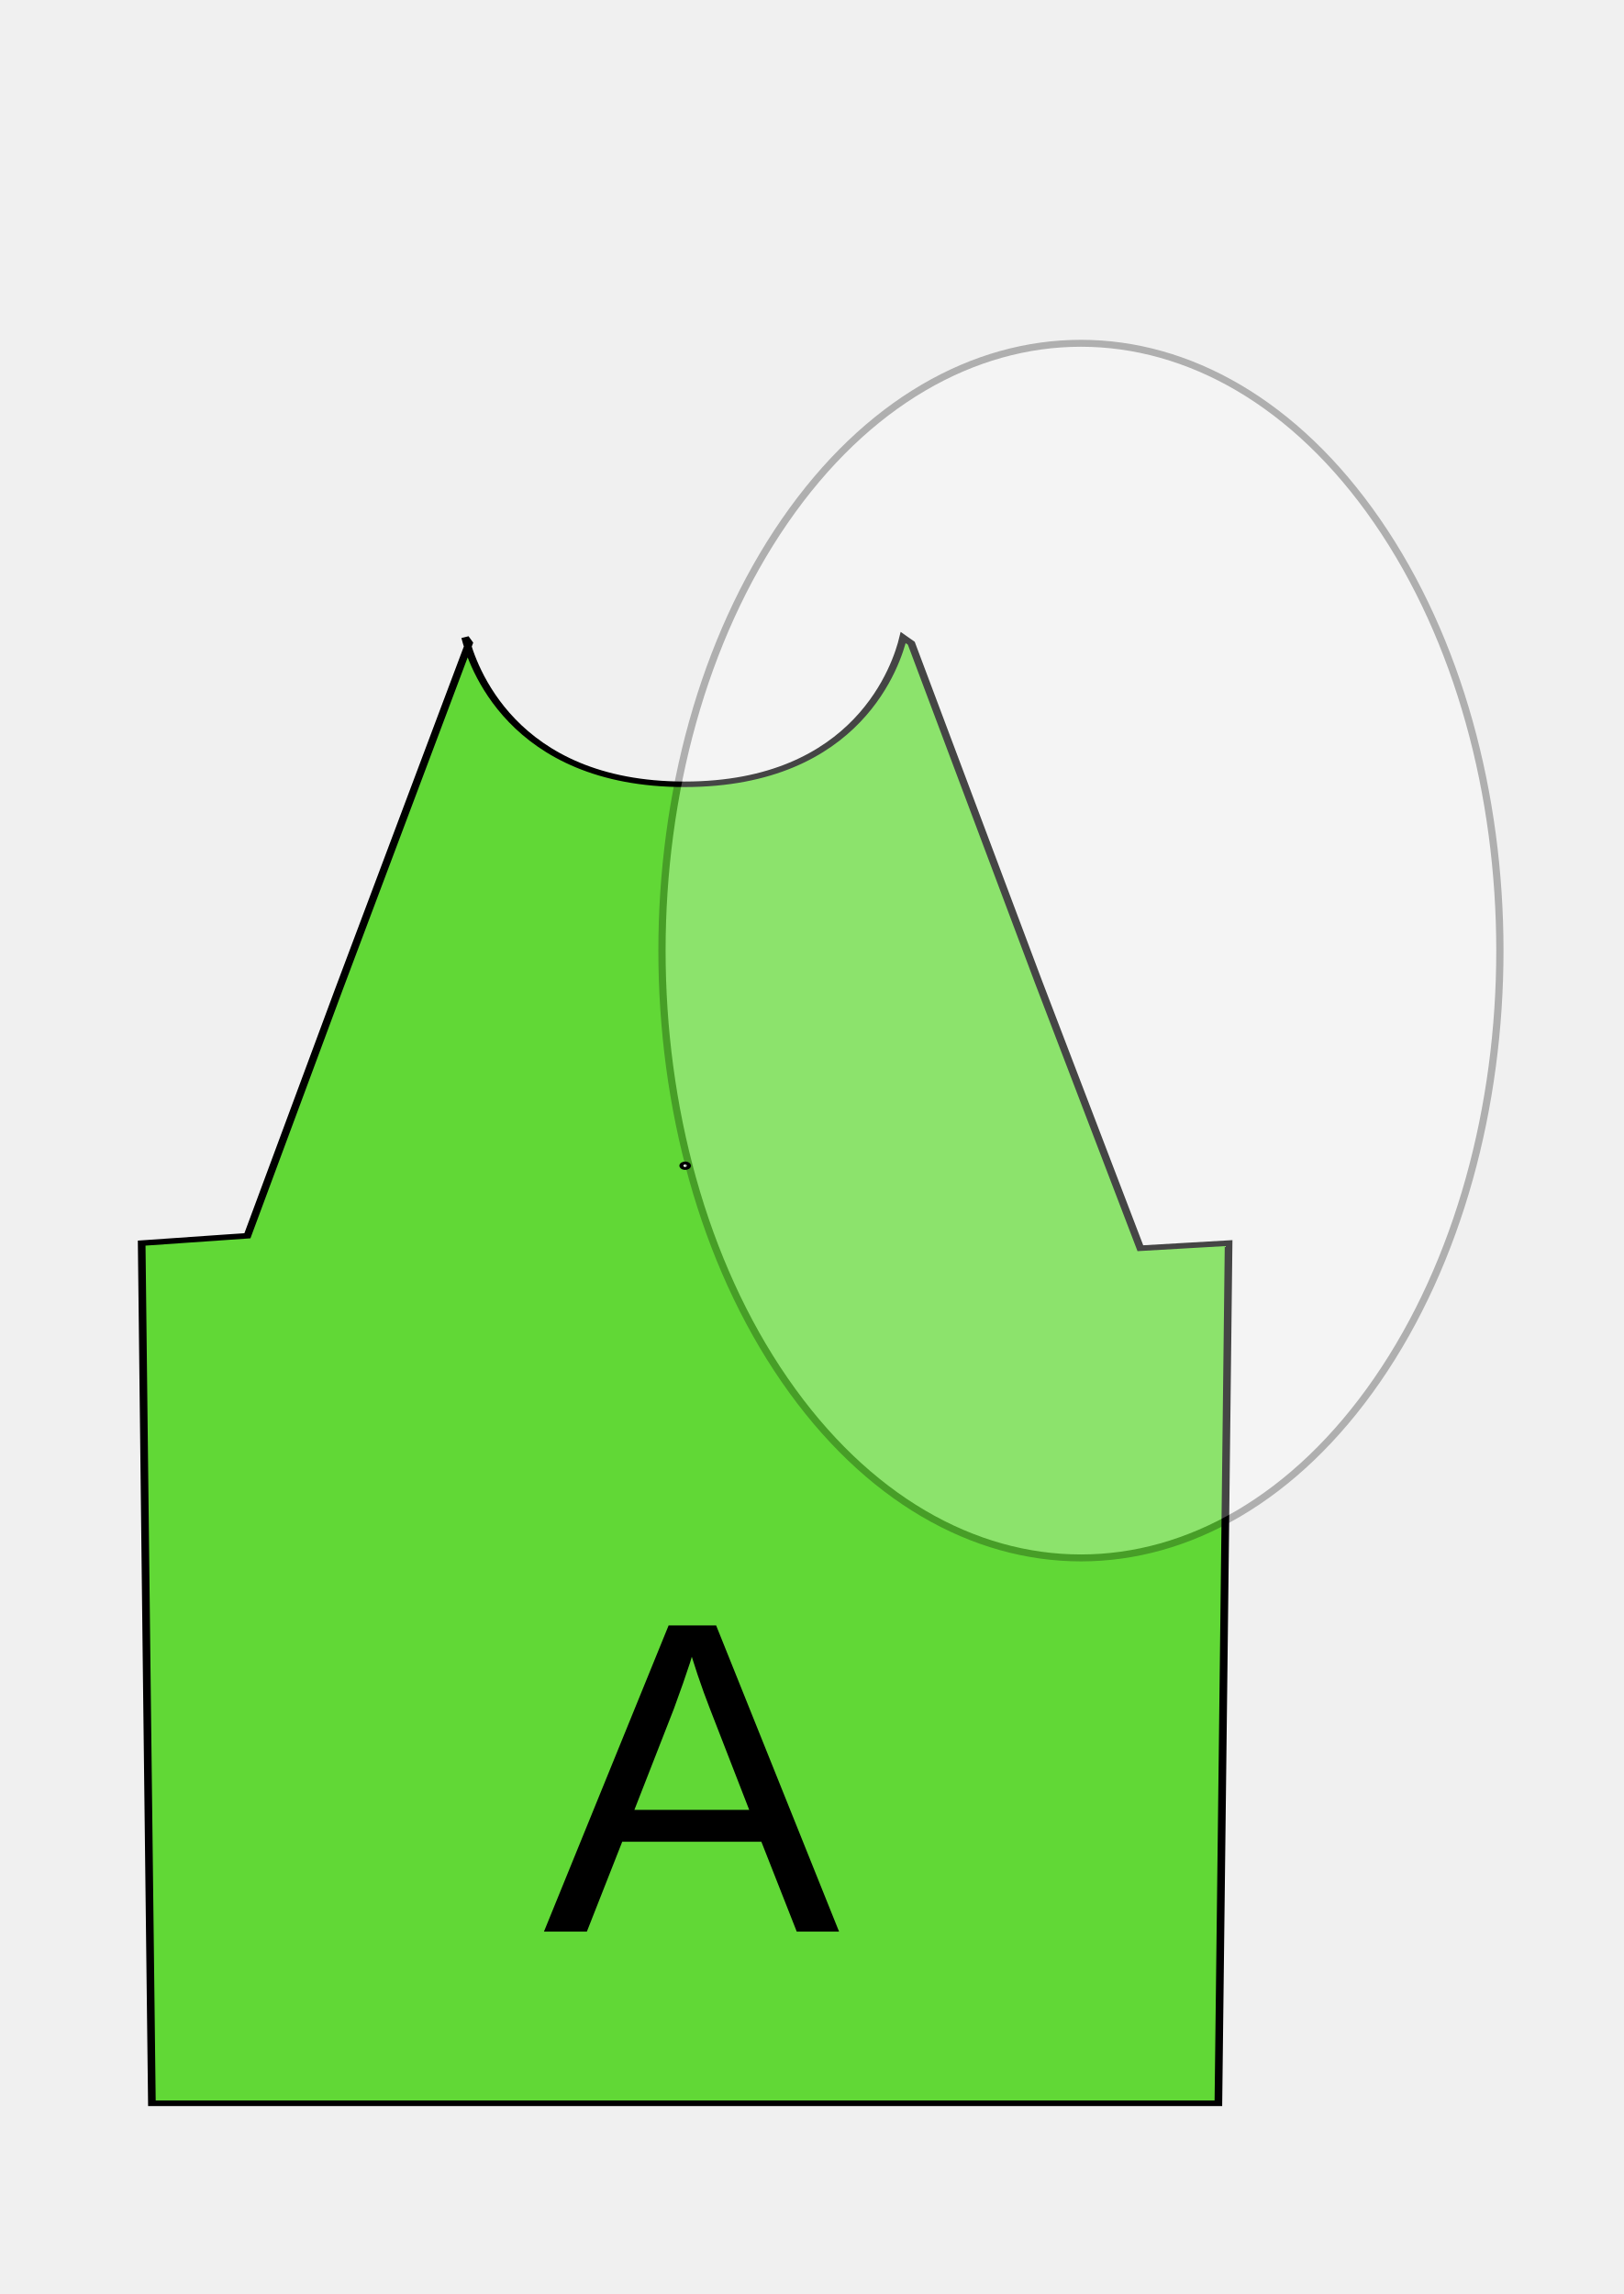
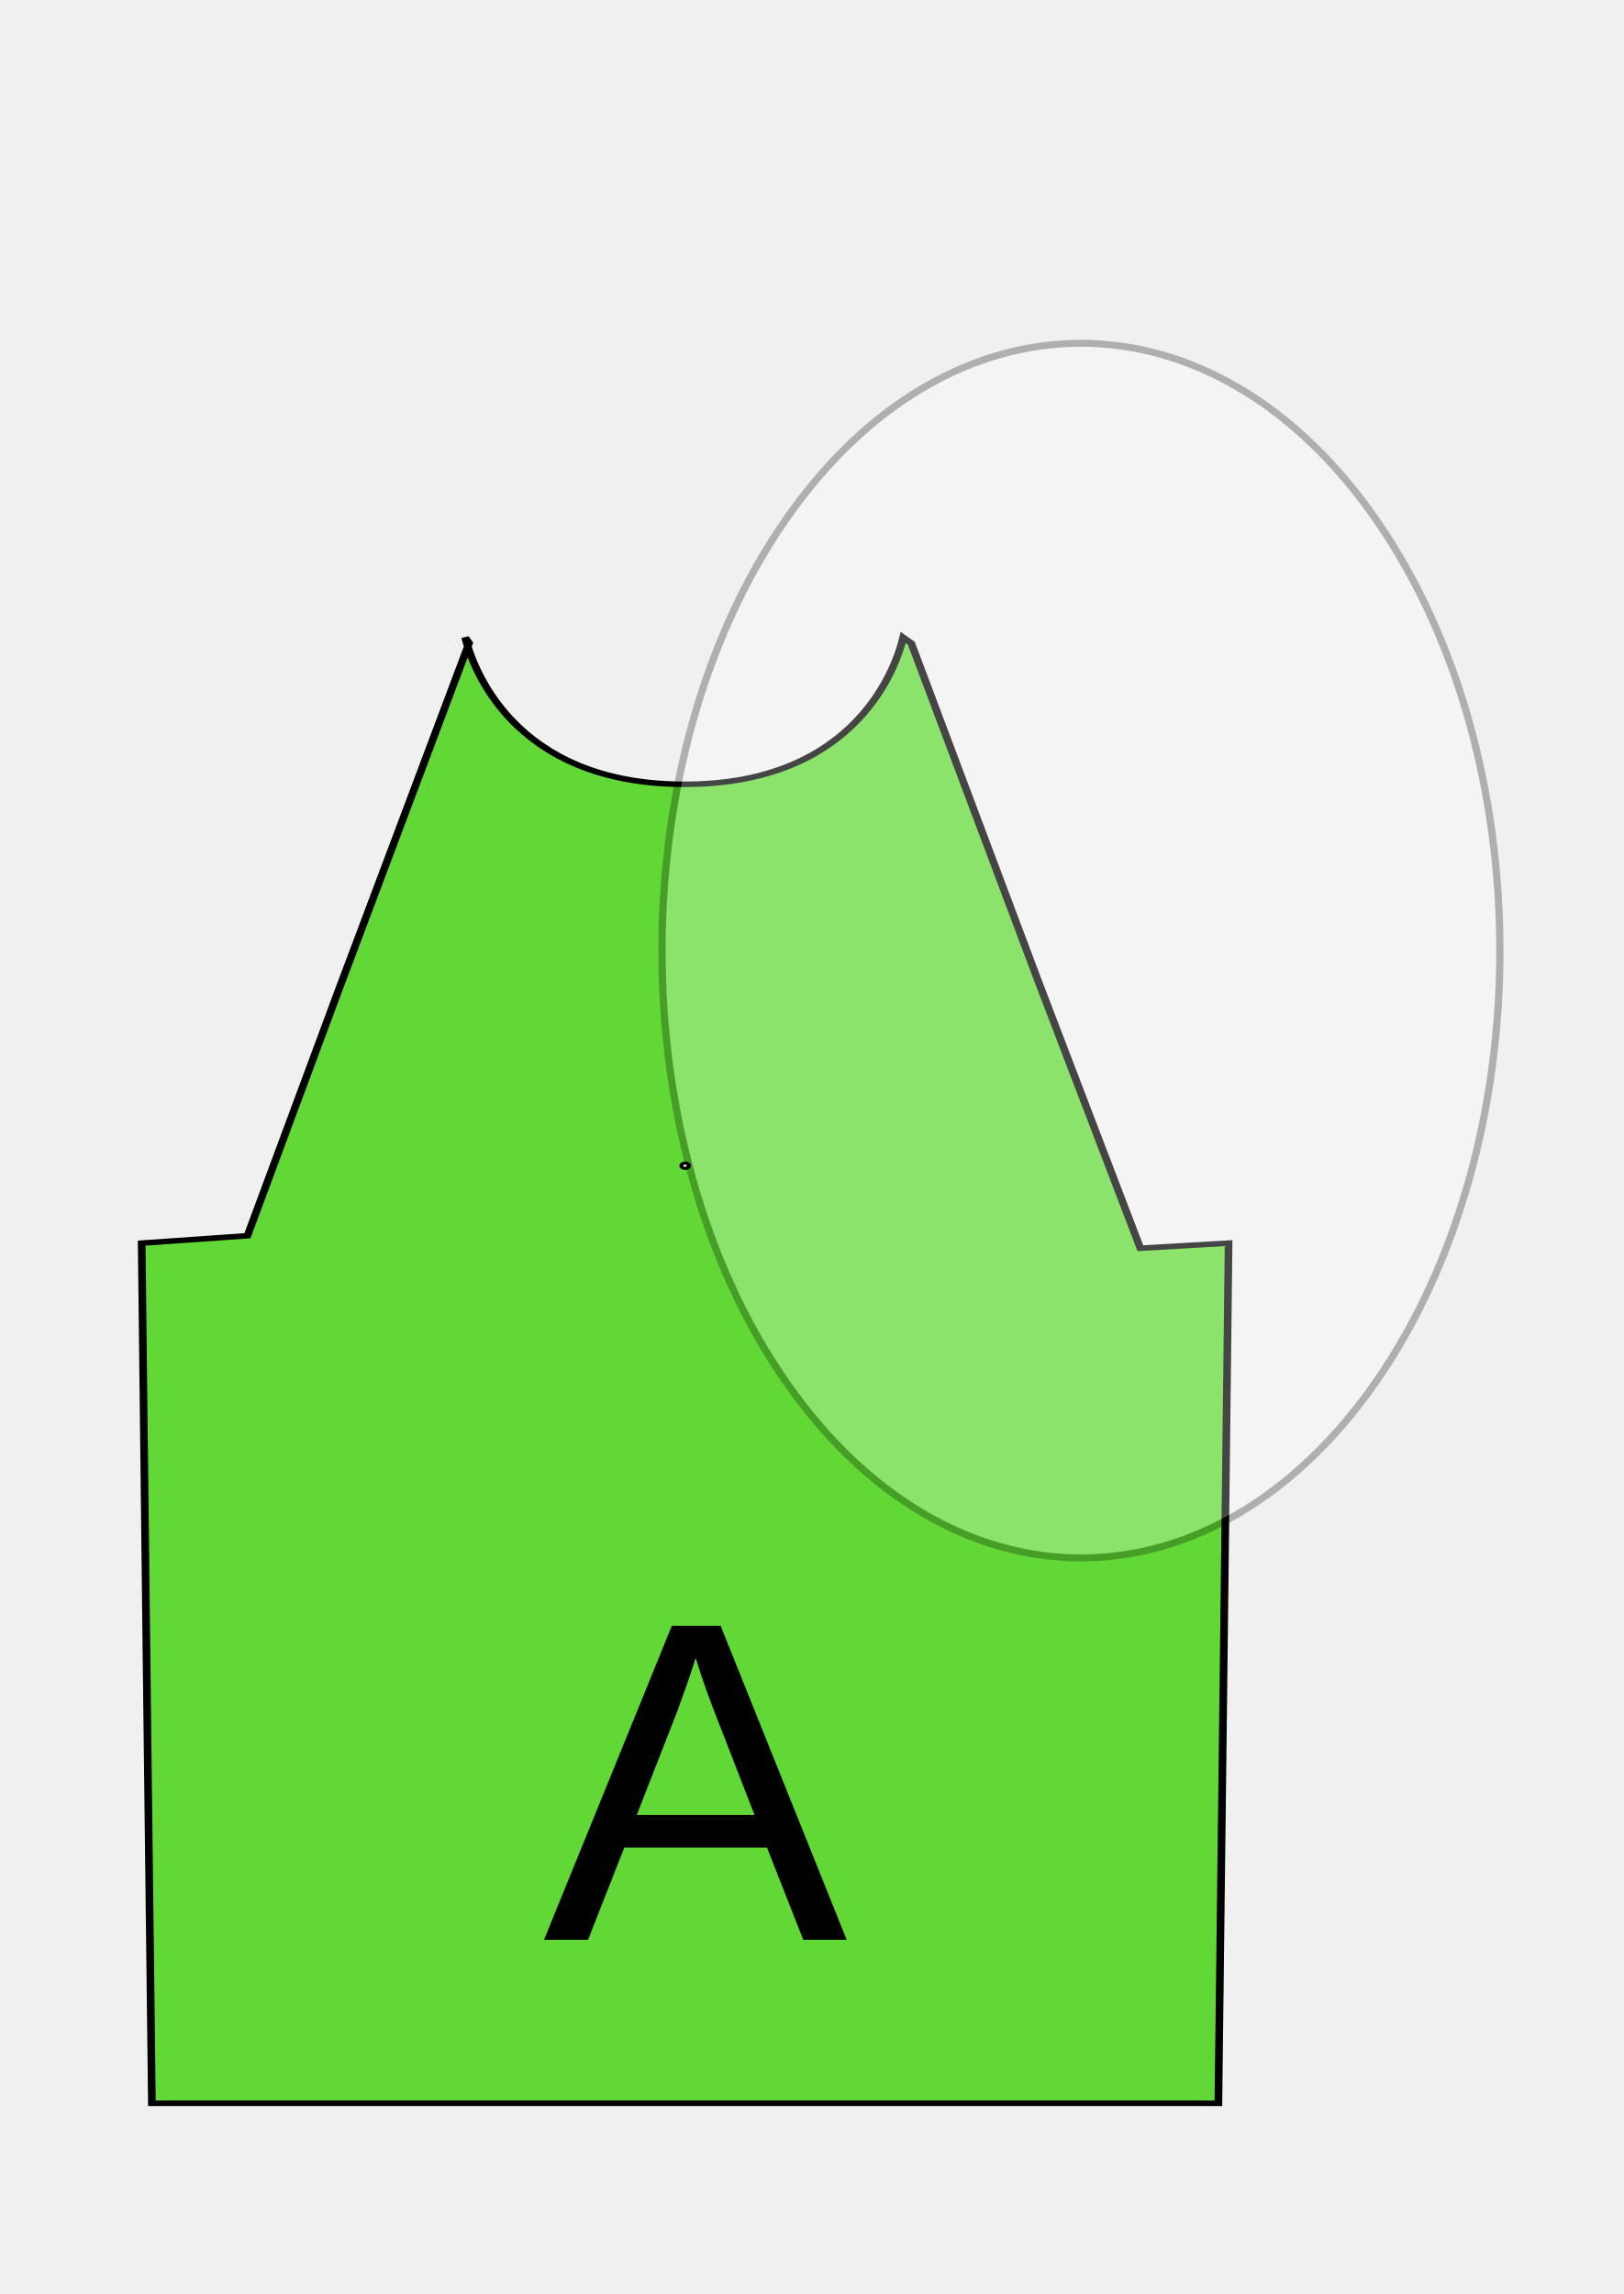
<svg xmlns="http://www.w3.org/2000/svg" width="100%" height="100%" viewBox="0 0 596 842" version="1.1" xml:space="preserve" style="fill-rule:evenodd;clip-rule:evenodd;">
  <g transform="matrix(1.50862,0,0,1.46483,-42.9914,-36.4557)">
    <rect x="57" y="115" width="232" height="327" style="fill:none;" />
  </g>
  <g transform="matrix(1,0,0,1,0,0.109985)">
    <rect x="0" y="-0.11" width="595.28" height="841.89" style="fill:none;" />
  </g>
  <g transform="matrix(3.96313,0,0,2.85909,-290.656,-1051.07)">
    <path d="M136.86,517.45C136.63,517.526 136.517,517.182 136.746,517.106C136.975,517.03 137.089,517.374 136.86,517.45ZM116.426,449.468L116.793,450.166L104.733,494.622L96.257,526.268L86.461,527.213C86.461,527.991 86.698,555.598 86.935,583.01C87.172,610.422 87.409,637.64 87.409,637.64L186.191,637.64C186.191,637.64 186.428,610.422 186.665,583.01C186.902,555.598 187.139,527.991 187.139,527.213L178.965,527.867L169.515,493.622L157.747,450.2L156.996,449.468C156.428,452.747 152.911,468.31 136.748,468.31C120.632,468.31 117.042,452.802 116.426,449.468Z" style="fill:rgb(97,216,54);fill-rule:nonzero;stroke:black;stroke-width:0.71px;" />
  </g>
  <g transform="matrix(3.05505,0,0,2.92659,-176.458,-381.935)">
    <g opacity="0.27">
      <g transform="matrix(-0.834266,-0.551363,-0.551363,0.834266,670.677,-140.838)">
        <path d="M187.639,527.605C154.838,541.582 128.247,581.816 128.247,617.471C128.247,653.125 154.838,670.699 187.639,656.722C220.44,642.746 247.031,602.511 247.031,566.857C247.031,531.202 220.44,513.628 187.639,527.605Z" style="fill:white;fill-rule:nonzero;stroke:black;stroke-width:0.87px;" />
      </g>
    </g>
  </g>
-   <g transform="matrix(13.622,0,0,13.622,-2788.39,-6872.71)">
+   <g transform="matrix(13.97,0,0,13.97,-2864.7,-7063.4)">
    <text x="219.324px" y="556.579px" style="font-family:'ArialMT', 'Arial', sans-serif;font-size:12px;">A</text>
  </g>
</svg>
